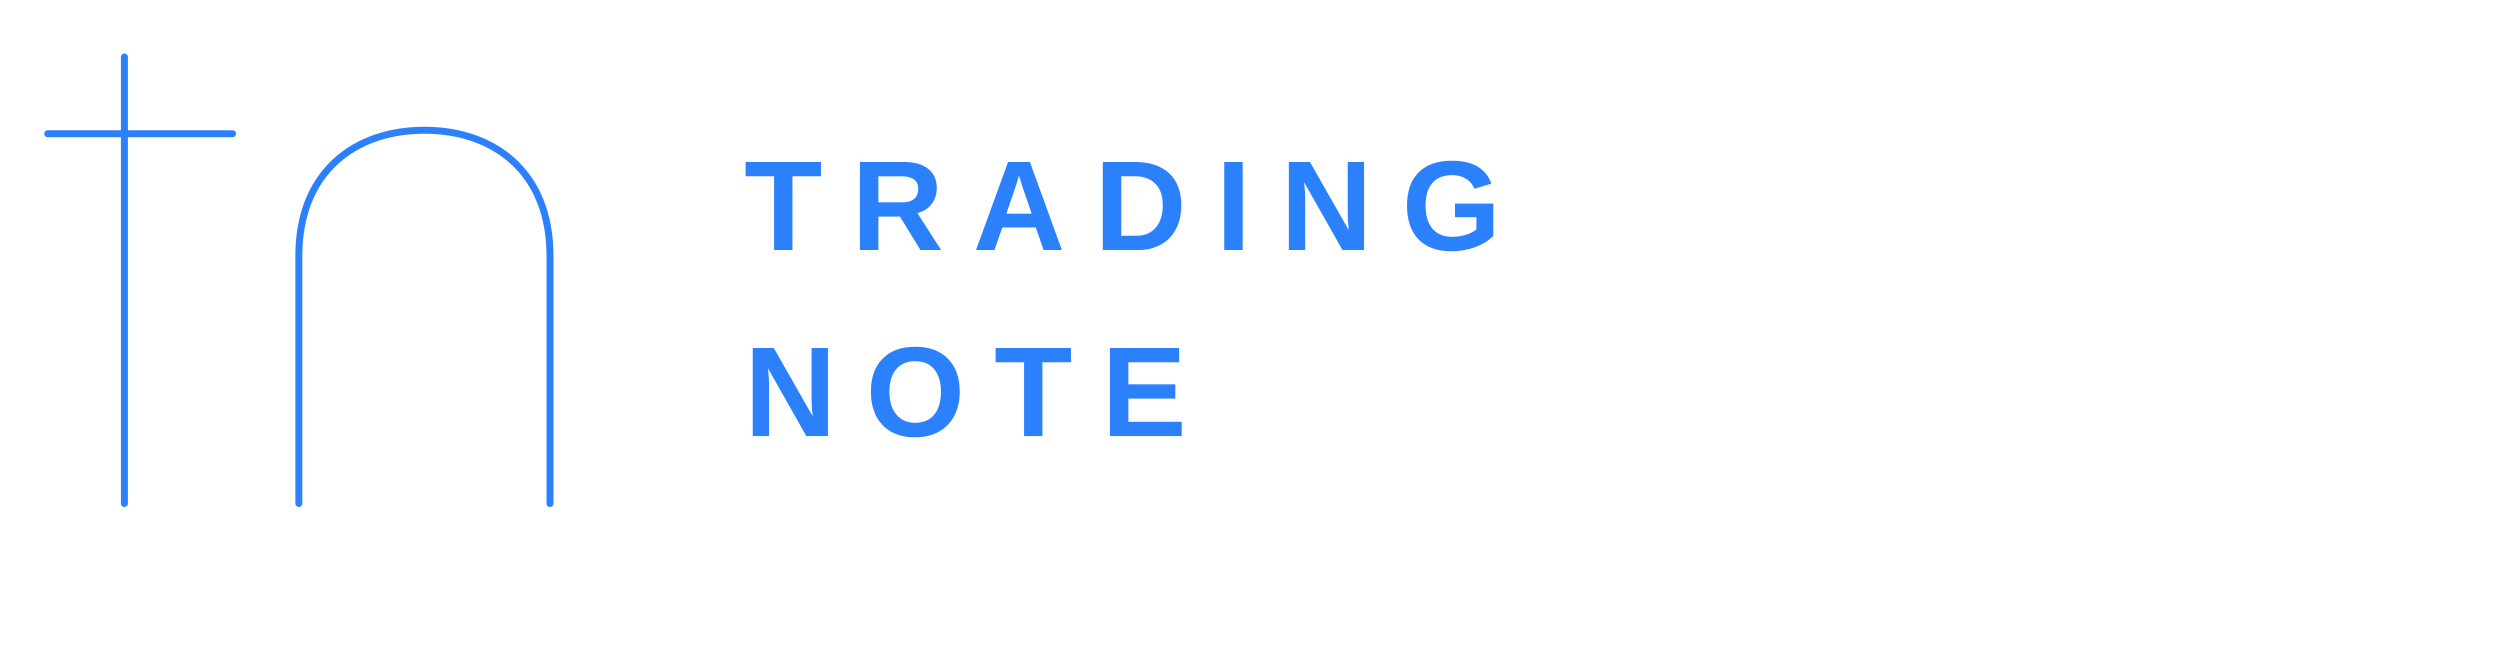
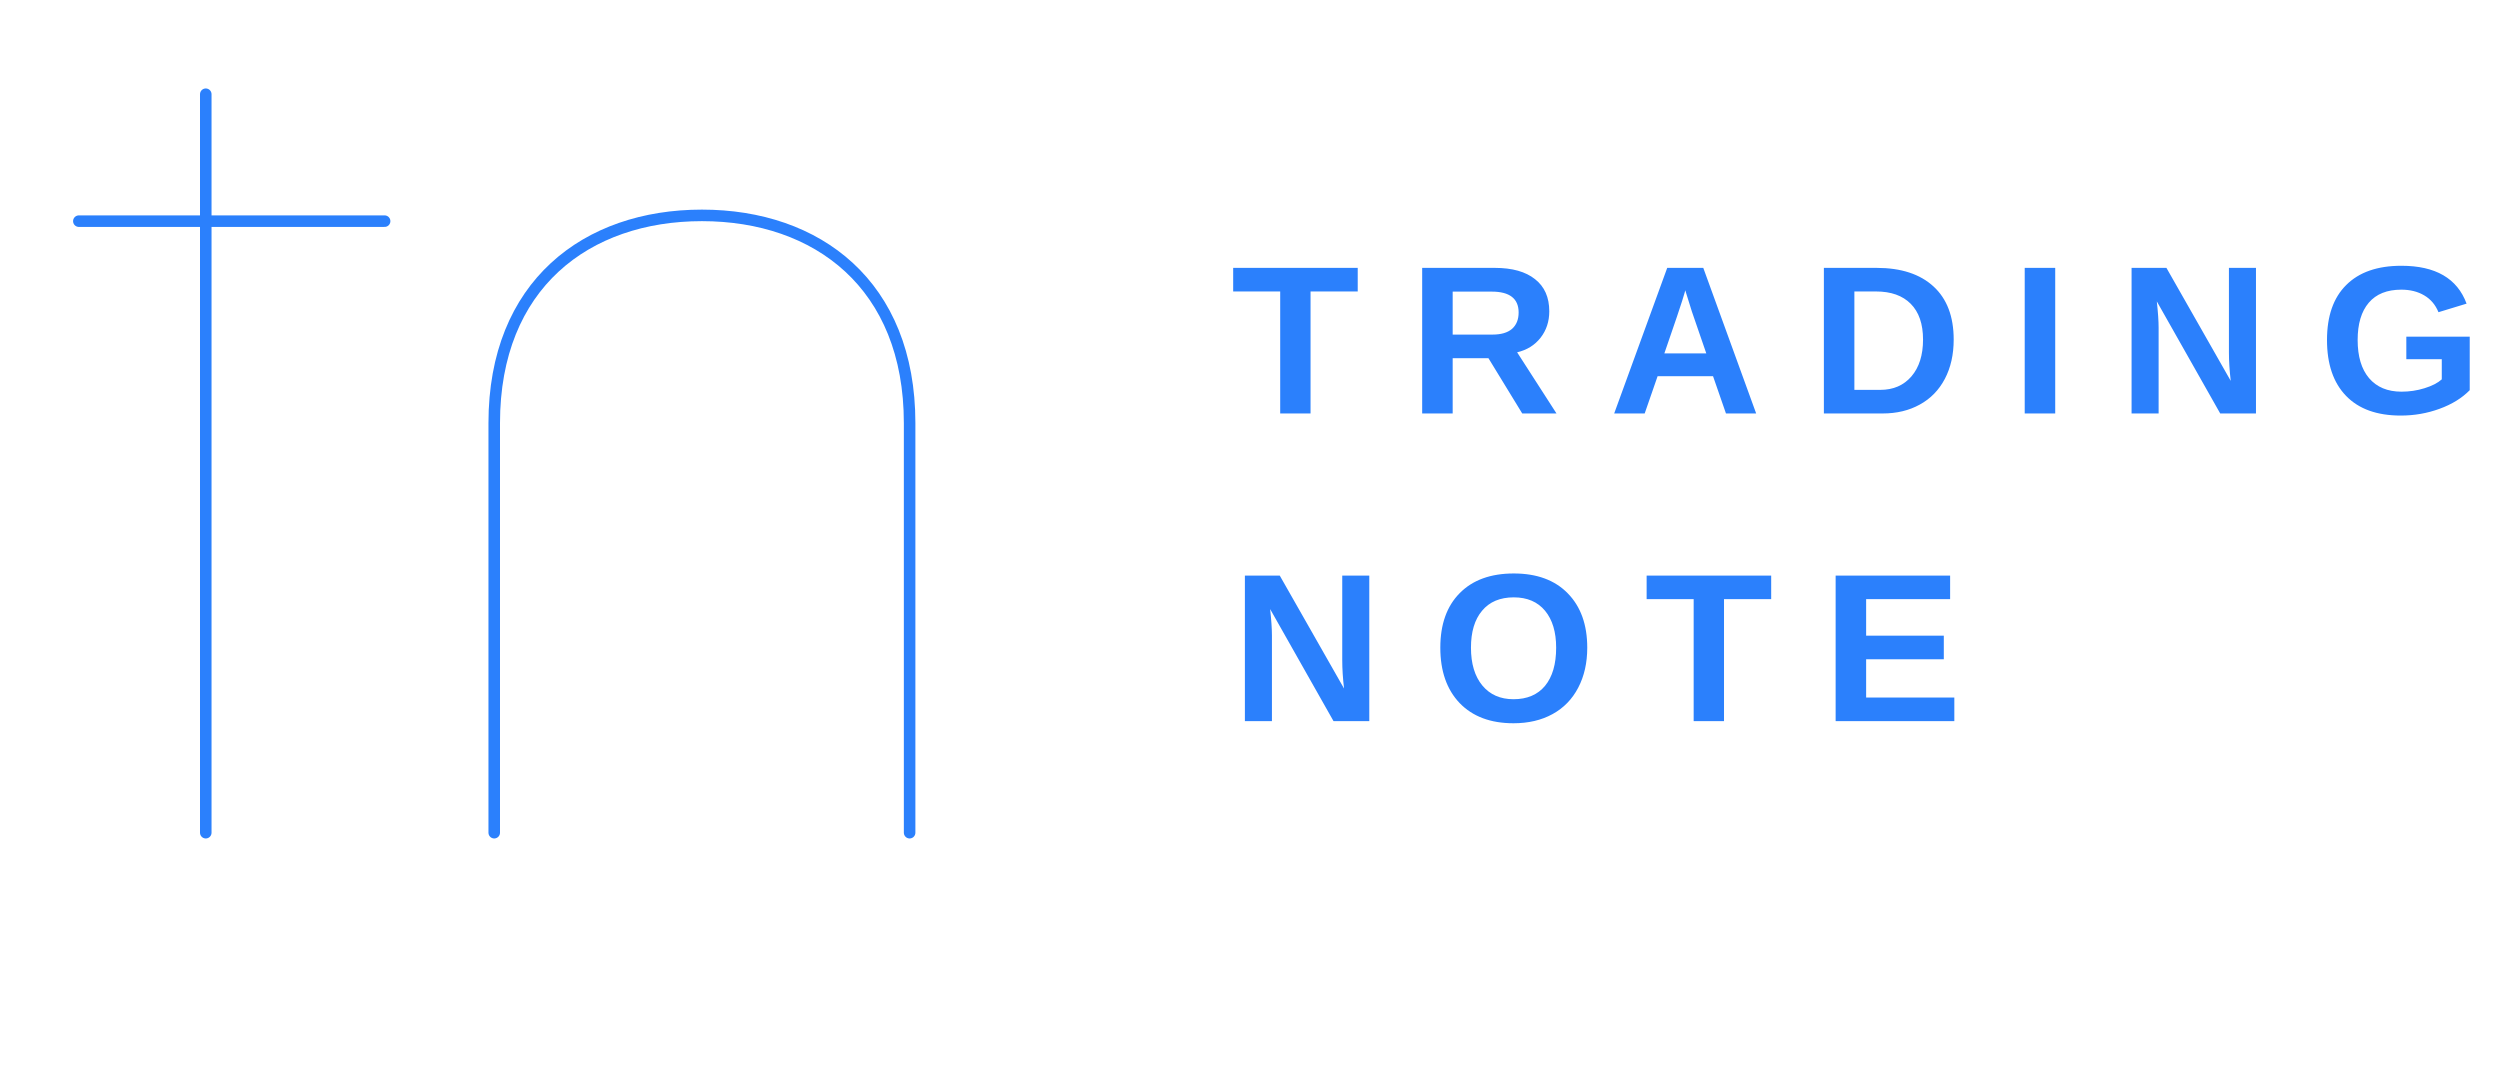
- <svg xmlns="http://www.w3.org/2000/svg" width="430" height="112" viewBox="0 0 430 112">
+ <svg xmlns="http://www.w3.org/2000/svg" width="260" height="112" viewBox="0 0 260 112">
  <g fill="none" stroke="#2B80FC" stroke-width="10" stroke-linecap="round" stroke-linejoin="round" transform="translate(4 5) scale(.12)">
    <path d="M145 40 V680 M35 150 H300" />
    <path d="M395 680 V325 C395 205 475 145 575 145 C675 145 755 205 755 325 V680" />
  </g>
  <g fill="#2B80FC" font-family="Arial, sans-serif" font-weight="700" letter-spacing="5">
    <text x="128" y="43" font-size="22">TRADING</text>
    <text x="128" y="75" font-size="22">NOTE</text>
  </g>
</svg>
